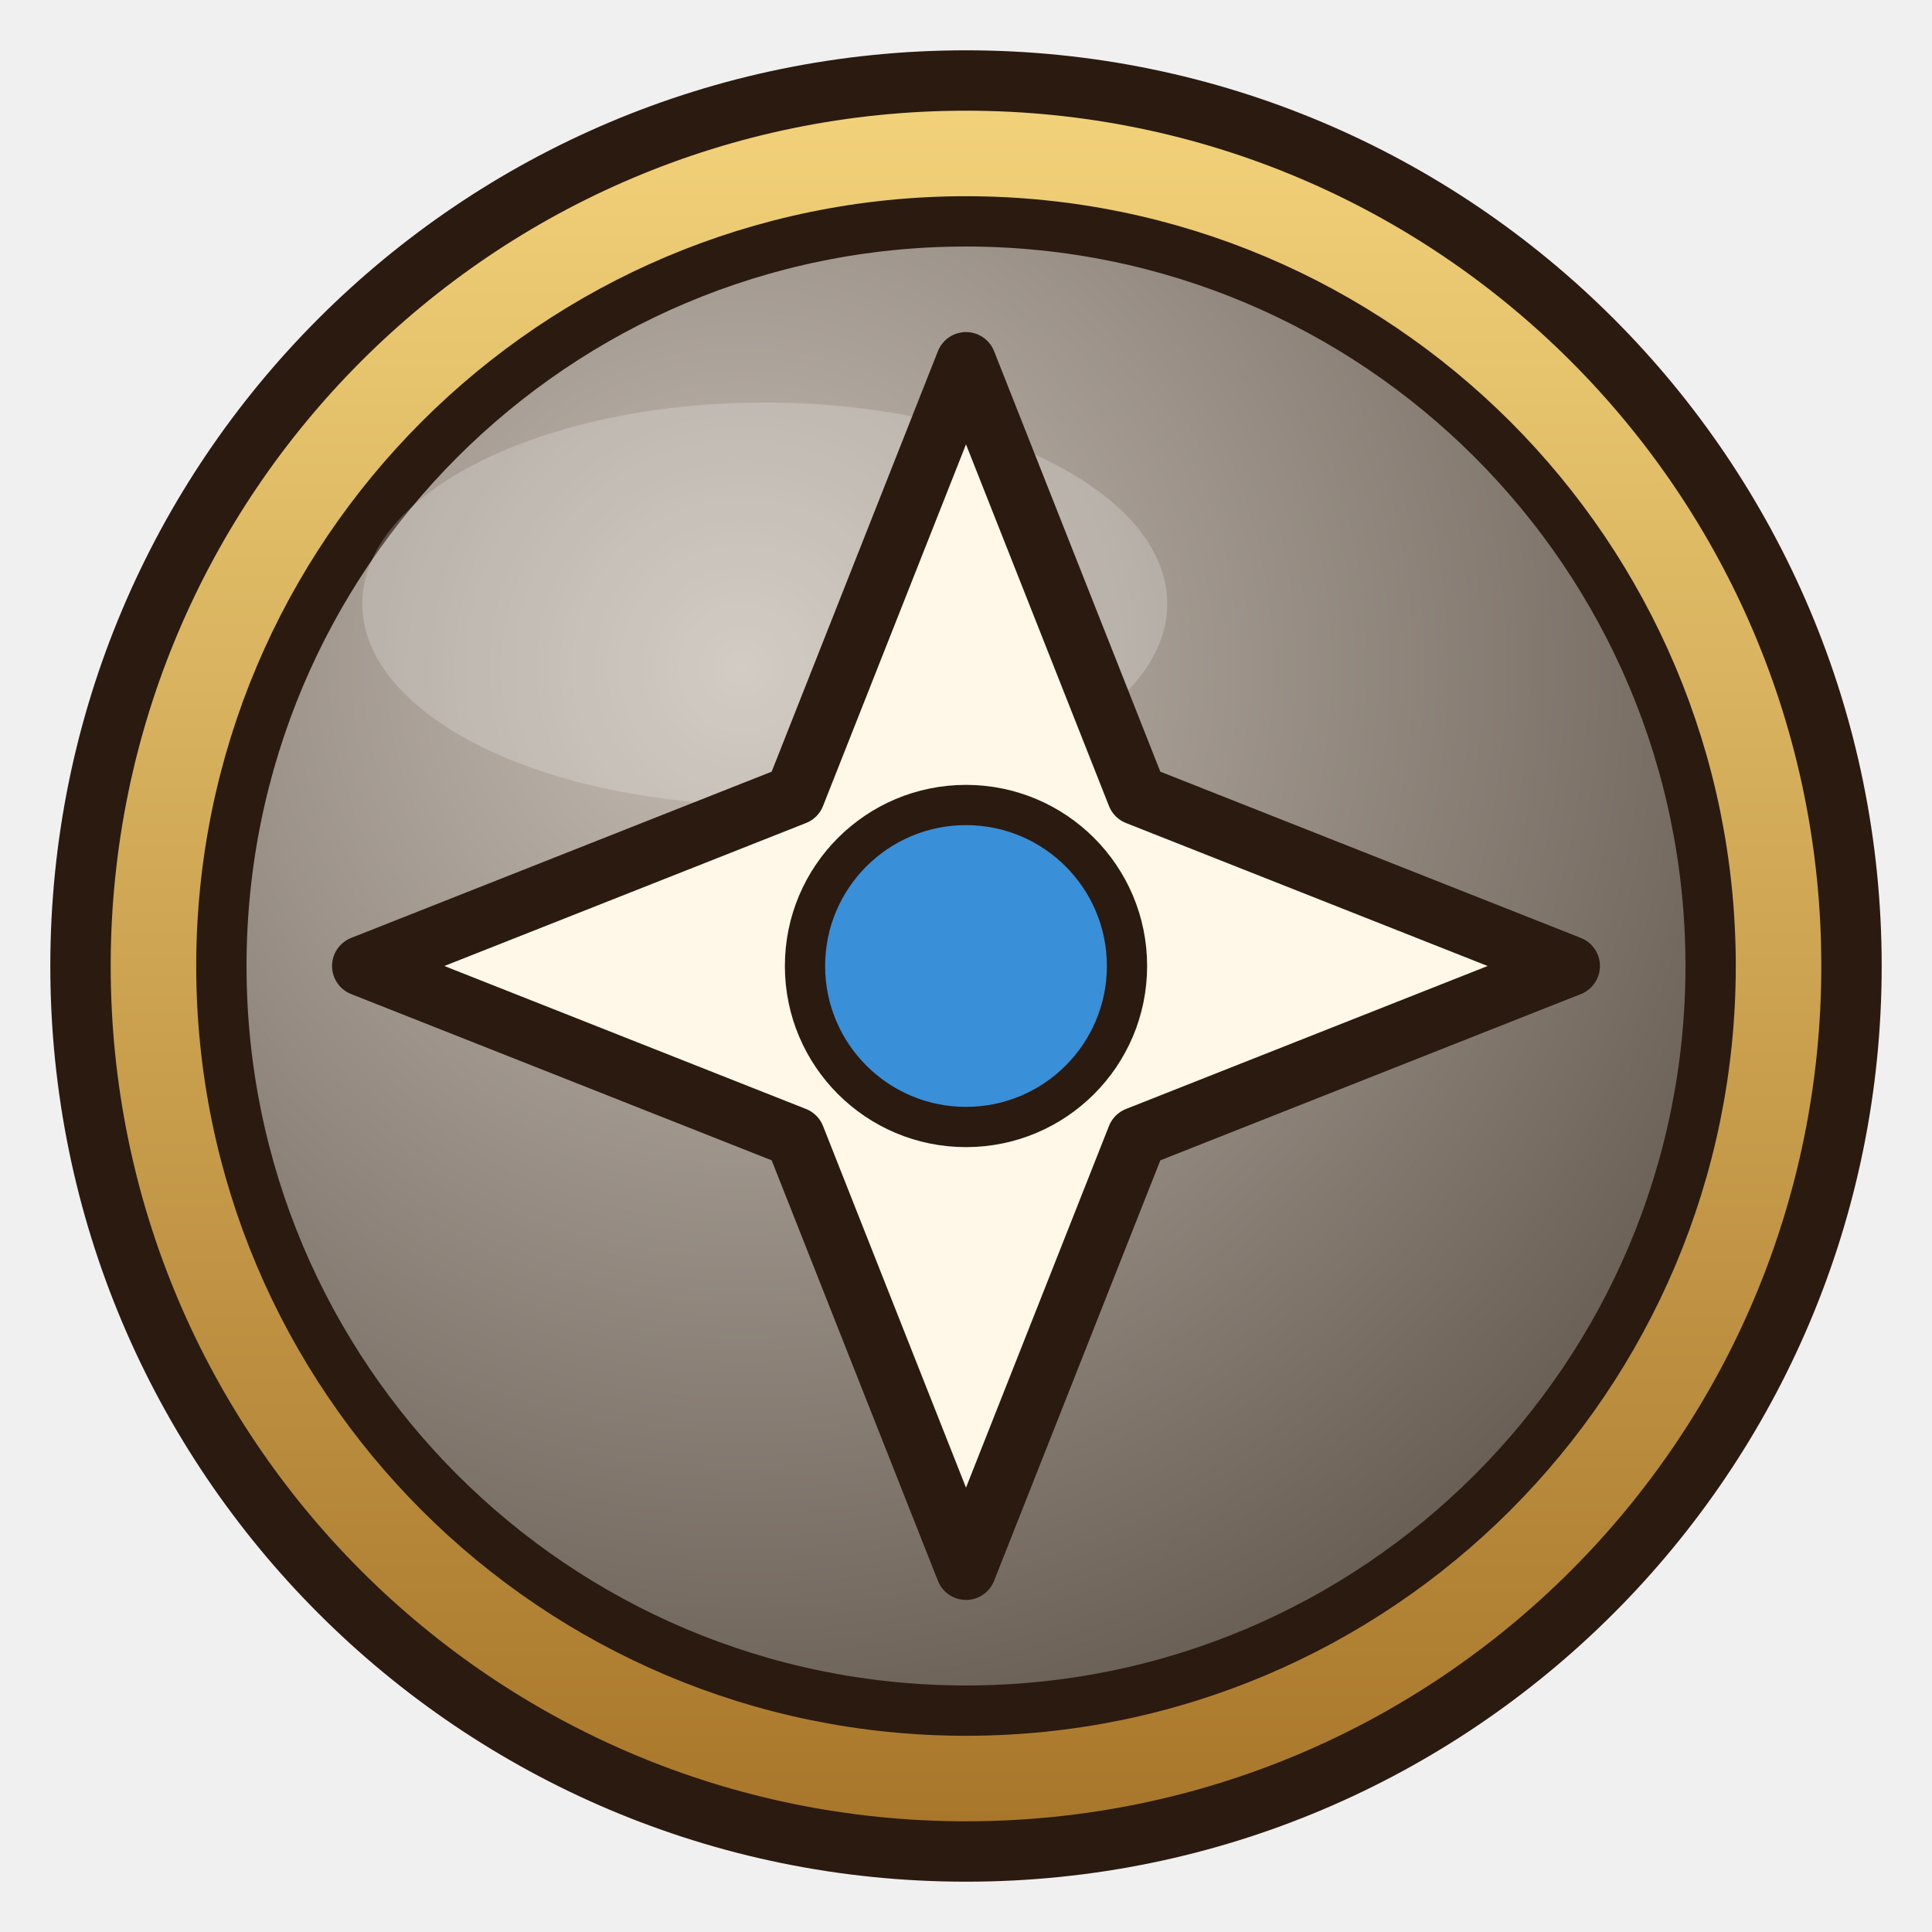
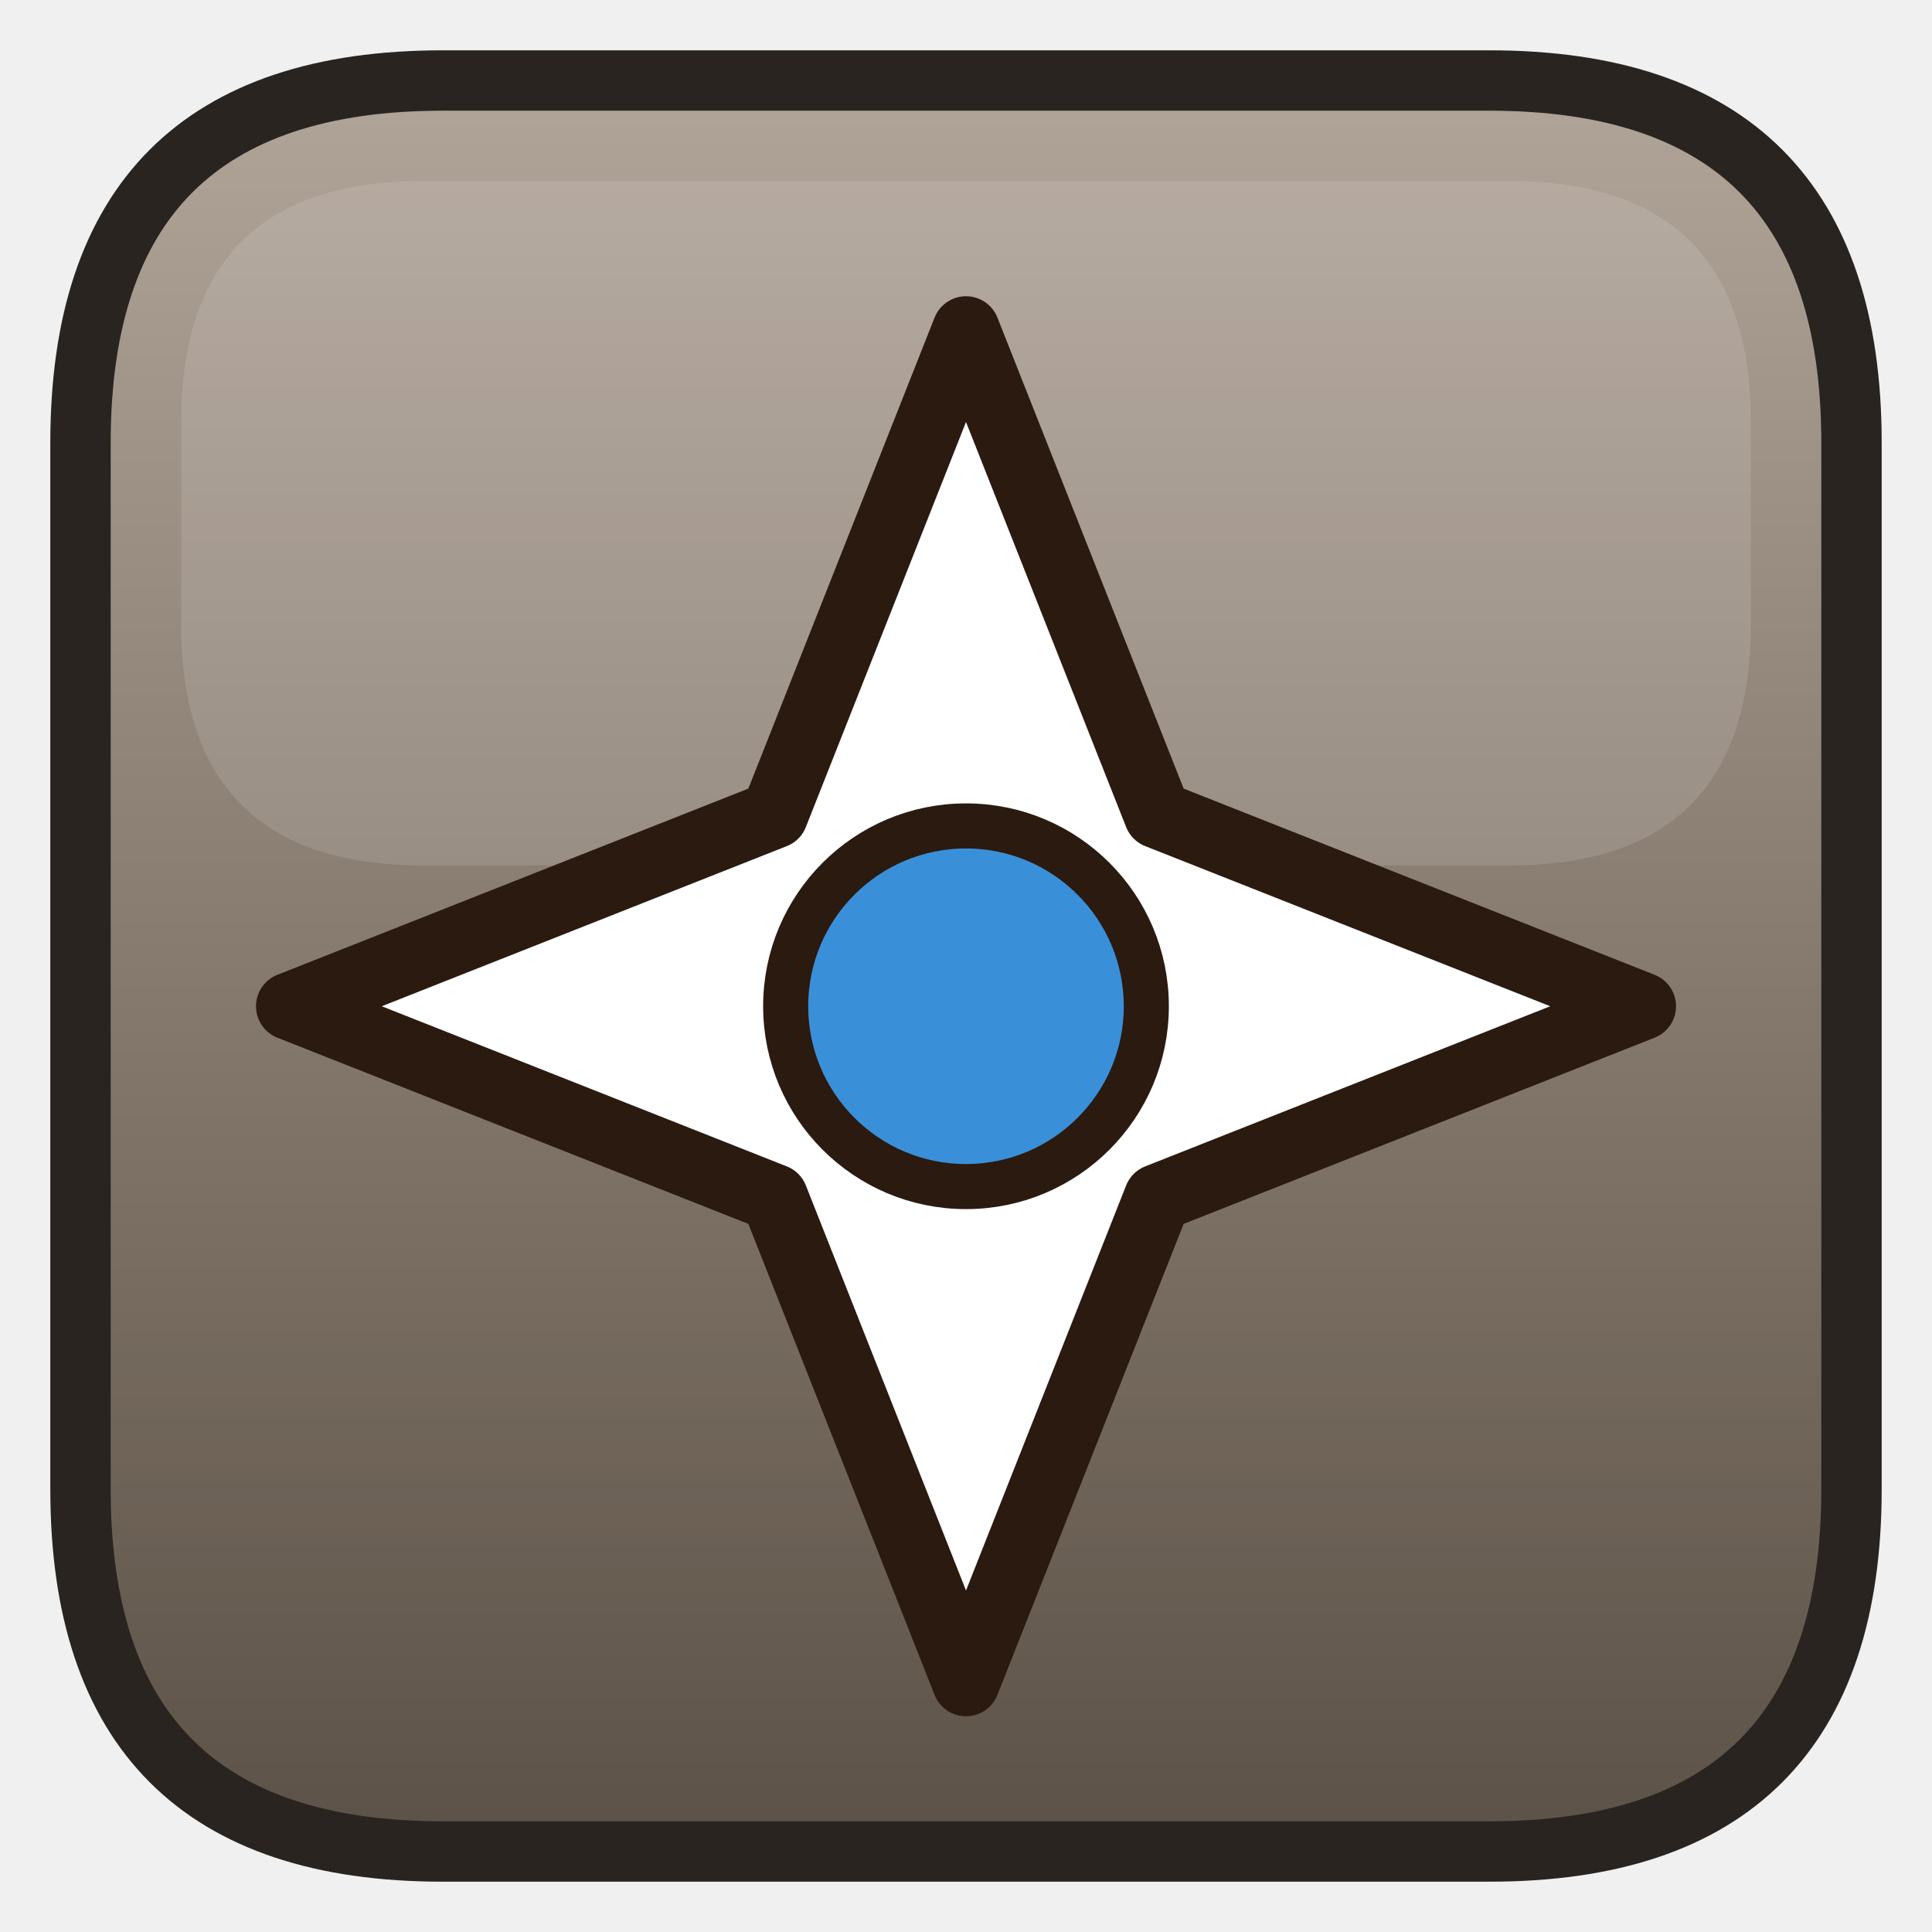
<svg xmlns="http://www.w3.org/2000/svg" width="96" height="96" viewBox="0 0 96 96">
  <defs>
    <linearGradient id="lg1" x1="0" y1="0" x2="0" y2="1">
-       <stop offset="0" stop-color="#f2d27a" />
-       <stop offset="1" stop-color="#a8762a" />
+       <stop offset="0" stop-color="#b0a397" />
+       <stop offset="1" stop-color="#5d5247" />
    </linearGradient>
-     <radialGradient id="rg2" cx="0.35" cy="0.3" r="0.9">
-       <stop offset="0" stop-color="#c6bdb4" />
-       <stop offset="1" stop-color="#544a40" />
-     </radialGradient>
  </defs>
-   <ellipse cx="48" cy="48" rx="44" ry="44" fill="url(#lg1)" stroke="#2b1a10" stroke-width="3" />
-   <ellipse cx="48" cy="48" rx="37" ry="37" fill="url(#rg2)" stroke="#2b1a10" stroke-width="2.5" />
-   <ellipse cx="38" cy="30" rx="20" ry="10" fill="#ffffff" opacity="0.22" />
-   <polygon points="78,48 56.5,56.5 48,78 39.5,56.5 18,48 39.5,39.5 48,18 56.5,39.5" fill="#fff8e8" stroke="#2b1a10" stroke-width="3" stroke-linejoin="round" />
-   <ellipse cx="48" cy="48" rx="8" ry="8" fill="#3a8fd9" stroke="#2b1a10" stroke-width="2" />
+   <path d="M22 4 L74 4 Q92 4 92 22 L92 74 Q92 92 74 92 L22 92 Q4 92 4 74 L4 22 Q4 4 22 4 Z" fill="url(#lg1)" stroke="#29241f" stroke-width="3" stroke-linejoin="round" stroke-linecap="round" />
+   <path d="M21 9 L75 9 Q87 9 87 21 L87 31 Q87 43 75 43 L21 43 Q9 43 9 31 L9 21 Q9 9 21 9 Z" fill="#ffffff" opacity="0.12" />
+   <g transform="translate(48 50) scale(1.12) translate(-48 -48)">
+     <polygon points="78,48 56.5,56.5 48,78 39.5,56.5 18,48 39.5,39.5 48,18 56.5,39.5" fill="#ffffff" stroke="#2b1a10" stroke-width="3" stroke-linejoin="round" />
+     <ellipse cx="48" cy="48" rx="8" ry="8" fill="#3a8fd9" stroke="#2b1a10" stroke-width="2" />
+   </g>
</svg>
